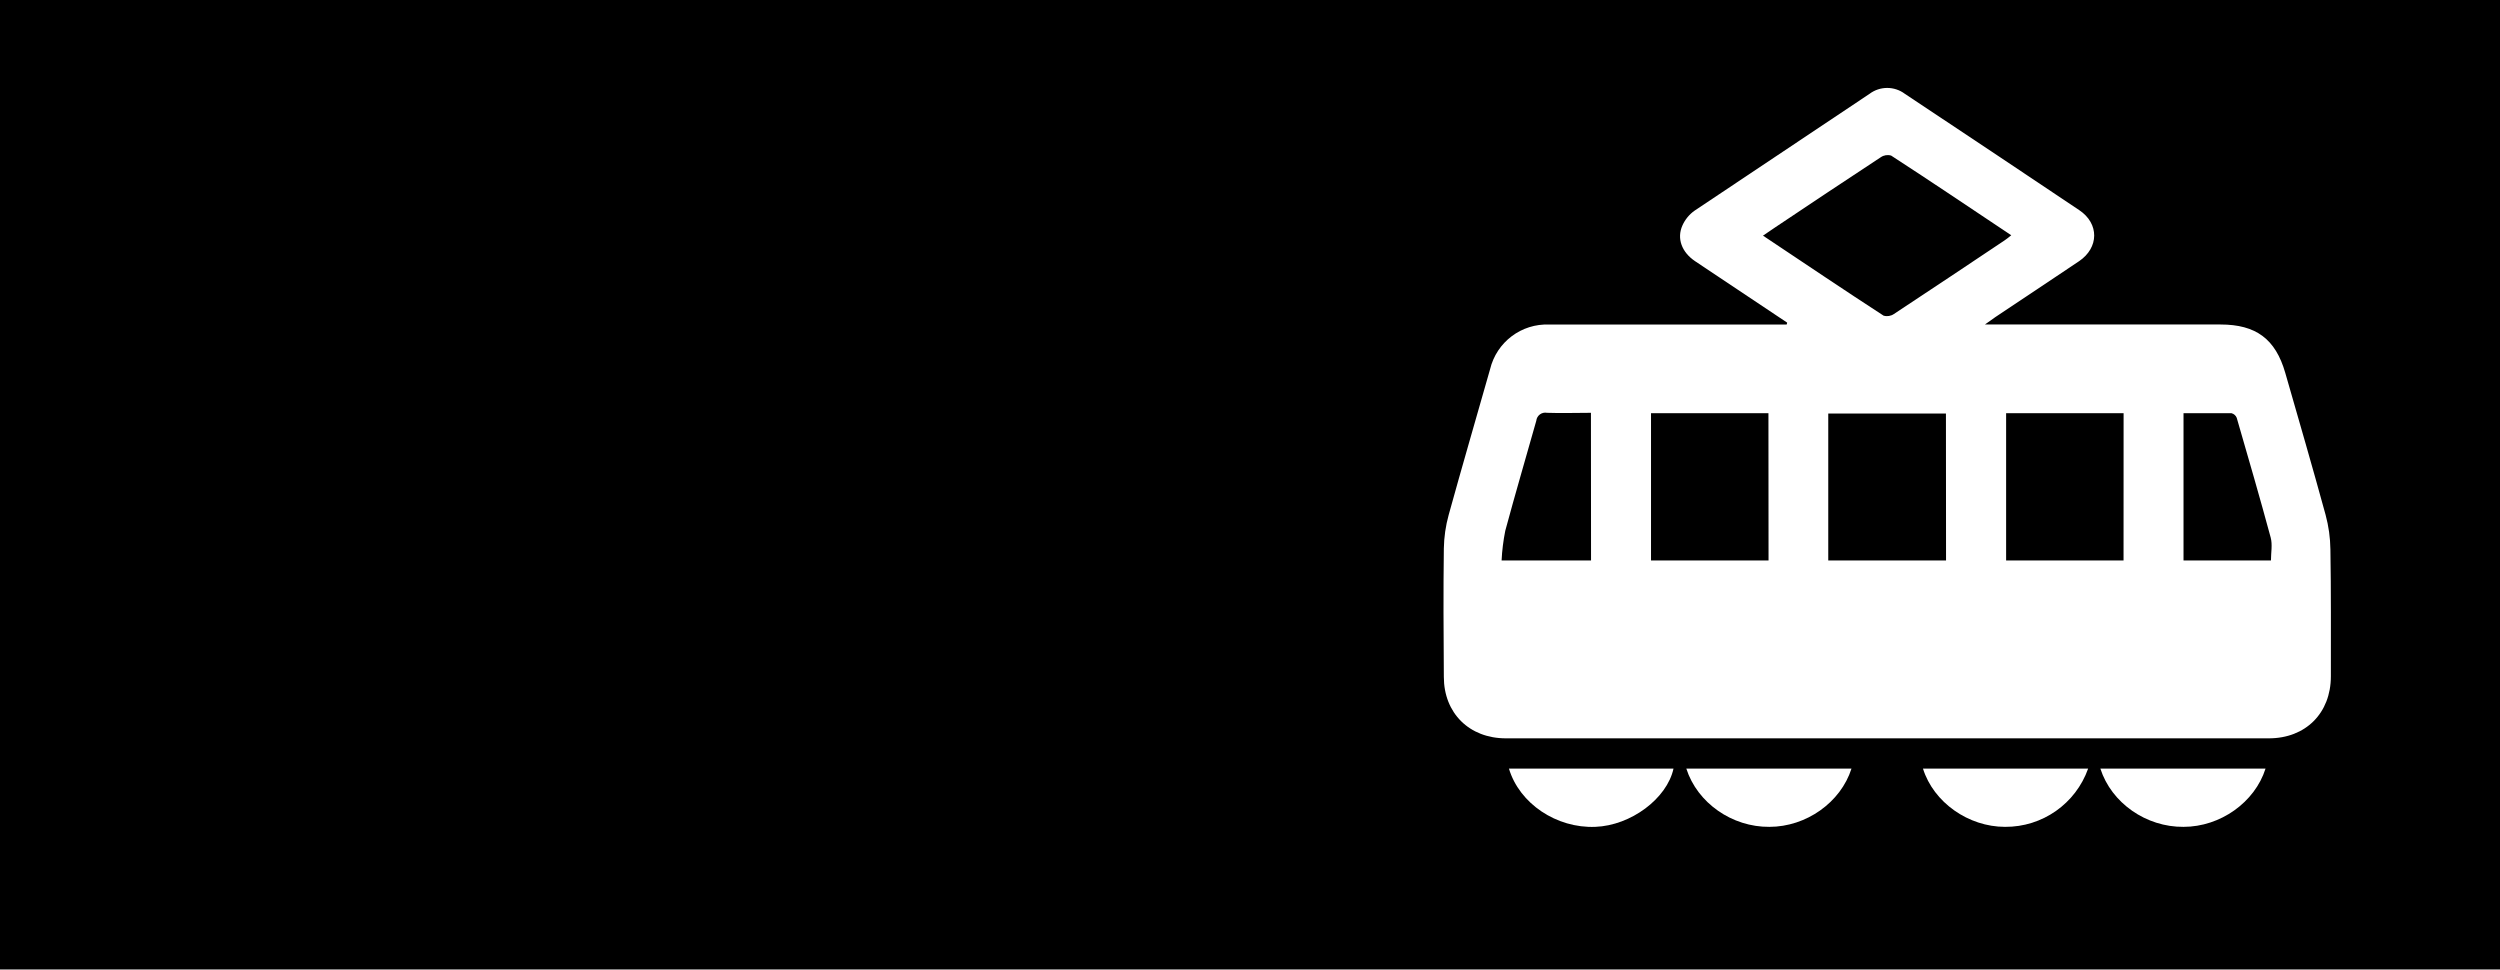
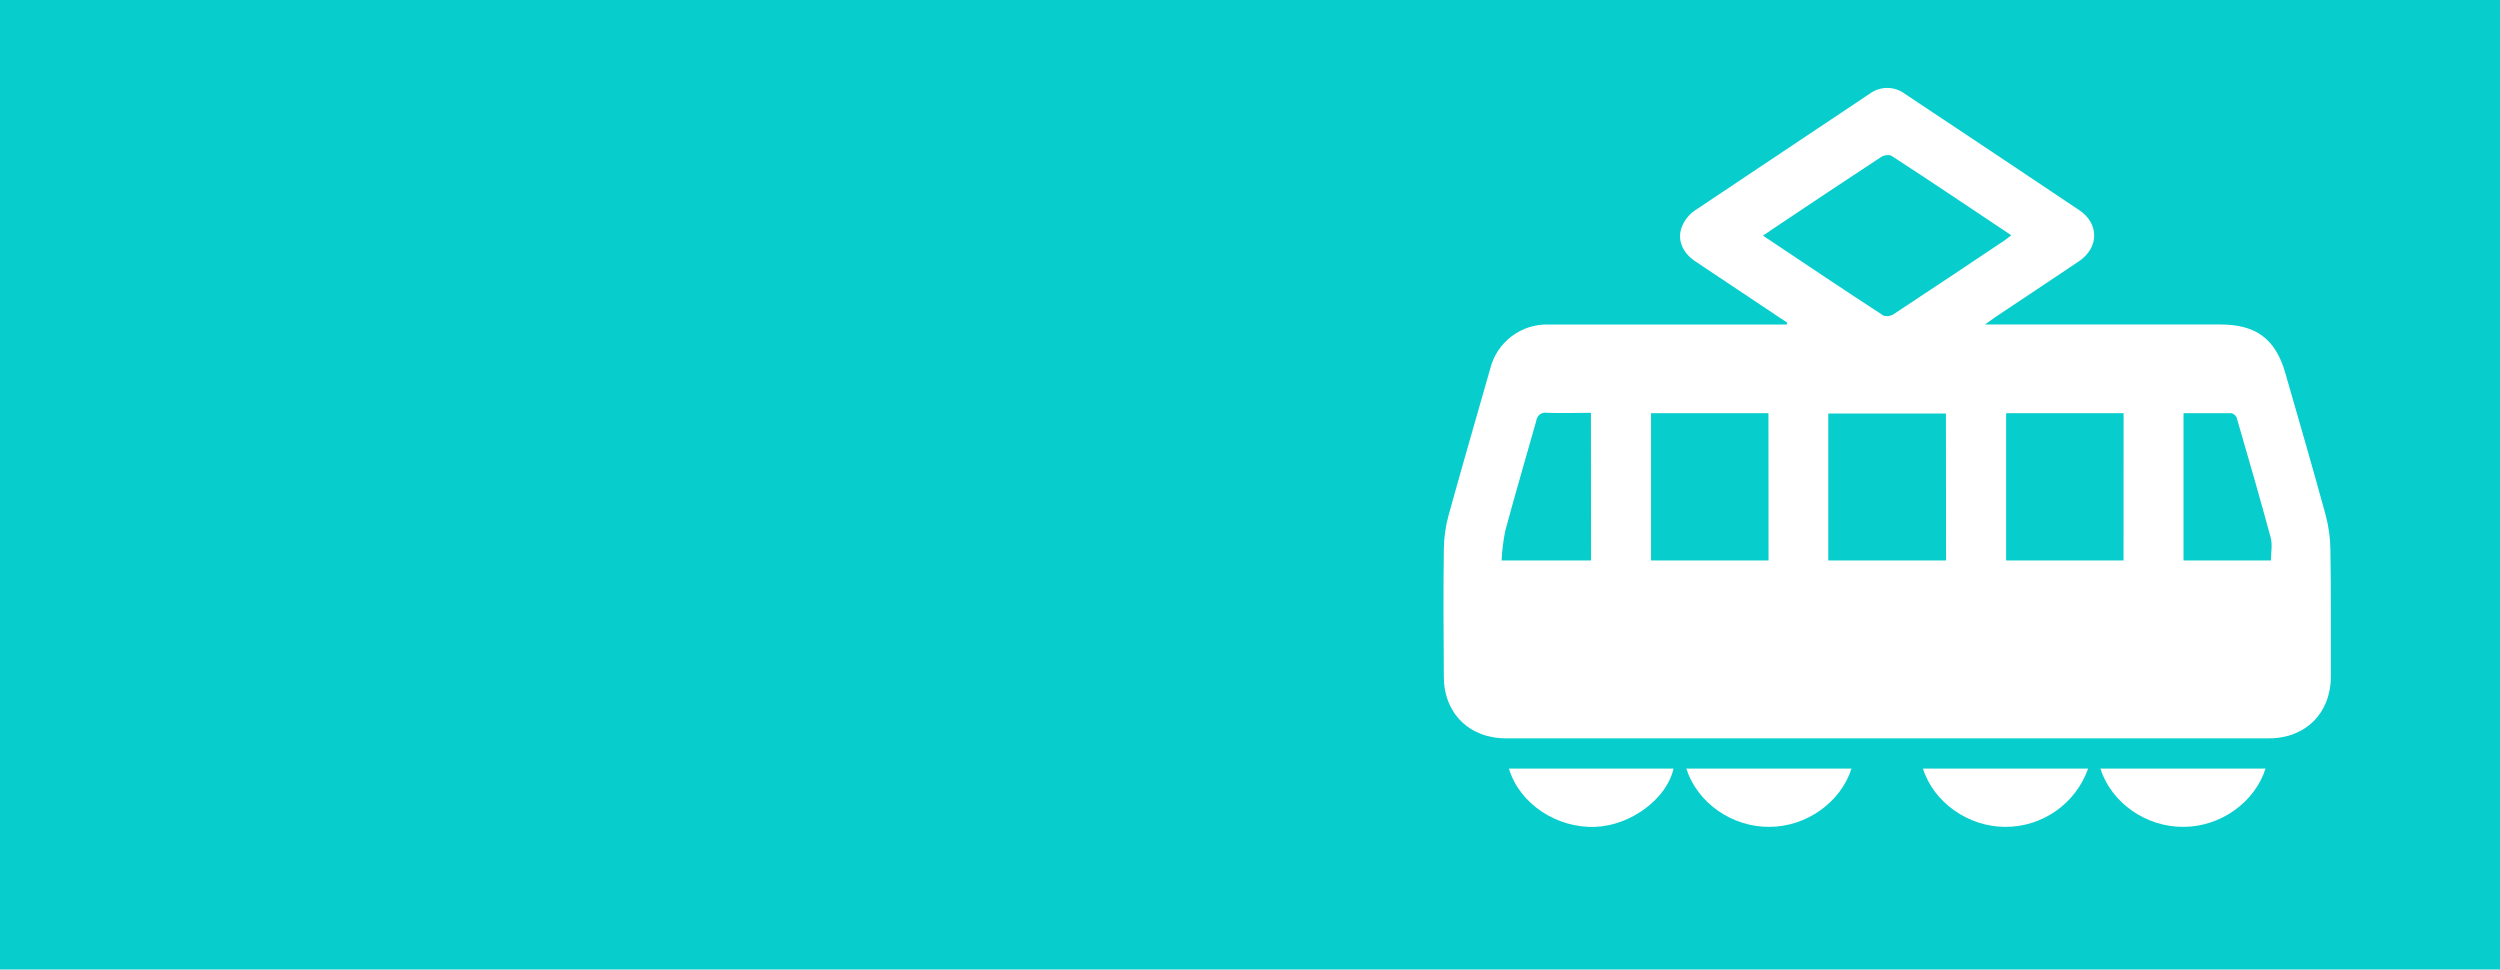
- <svg xmlns="http://www.w3.org/2000/svg" viewBox="0 0 483.52 187.5">
+ <svg xmlns="http://www.w3.org/2000/svg" fill="#08cdcd" height="25px" viewBox="0 0 483.52 187.5">
  <defs>
    <style>.cls-1{fill:#fff;}</style>
  </defs>
  <g id="Layer_1" data-name="Layer 1">
    <path d="M491.81,326.58H8.28V139.08H491.81Z" transform="translate(-8.28 -139.08)" />
  </g>
  <g id="Layer_2" data-name="Layer 2">
    <path class="cls-1" d="M459,245.35a27,27,0,0,0-.93-6.69c-2.51-9.18-5.17-18.31-7.8-27.46-1.88-6.55-5.66-9.36-12.53-9.36H392.18c1-.69,1.48-1.07,2-1.42,5.39-3.61,10.81-7.18,16.19-10.81,3.89-2.62,3.94-7.29.06-9.88q-16.84-11.29-33.73-22.5a5.69,5.69,0,0,0-6.84,0Q352.94,168.5,336,179.84a7,7,0,0,0-2.32,2.83c-1.14,2.54-.13,5.2,2.45,6.93q8.88,5.94,17.8,11.88c0,.12-.07.25-.1.37H307.94a11.29,11.29,0,0,0-11.47,8.65c-2.67,9.38-5.4,18.75-8,28.15a26.05,26.05,0,0,0-.94,6.51c-.11,8.27-.06,16.56,0,24.84,0,7,4.92,11.88,12,11.88H447.09c7.12,0,12-4.88,12-12C459.08,261.67,459.14,253.51,459,245.35Zm-143,2.13H298.7a39,39,0,0,1,.71-5.74c1.92-7.12,4-14.18,6-21.28a1.75,1.75,0,0,1,2.08-1.54c2.79.1,5.58,0,8.49,0Zm34.33,0H327.6V219h22.71Zm-1.08-62.82c1-.67,1.7-1.17,2.43-1.65,6.77-4.52,13.55-9.06,20.36-13.52a2.34,2.34,0,0,1,2-.32c7.71,5,15.36,10.16,23.23,15.41-.52.41-.88.74-1.3,1-7.12,4.75-14.23,9.52-21.39,14.23a2.37,2.37,0,0,1-2,.32c-7.71-5-15.36-10.17-23.33-15.48Zm35.41,62.82H361.88V219.06h22.76Zm34.33,0H396.28V219H419Zm28.6,0h-17V219c3.13,0,6.21,0,9.29,0a1.47,1.47,0,0,1,1,.89c2.23,7.71,4.48,15.42,6.57,23.16.37,1.37.05,2.92.05,4.48Z" transform="translate(-8.28 -139.08)" />
    <path class="cls-1" d="M316.83,299c6.87-.26,13.86-5.46,15.12-11.27H300.12C302.14,294.5,309.32,299.3,316.83,299Z" transform="translate(-8.28 -139.08)" />
    <path class="cls-1" d="M350.49,299c7.12,0,13.8-4.72,15.88-11.26H334.43C336.56,294.38,343.28,299.06,350.49,299Z" transform="translate(-8.28 -139.08)" />
    <path class="cls-1" d="M396.07,299a16.92,16.92,0,0,0,16.07-11.26H380.2C382.25,294.28,389,299,396.07,299Z" transform="translate(-8.28 -139.08)" />
    <path class="cls-1" d="M430.59,299c7.11,0,13.79-4.73,15.86-11.26H414.51C416.65,294.39,423.37,299.06,430.59,299Z" transform="translate(-8.28 -139.08)" />
  </g>
</svg>
